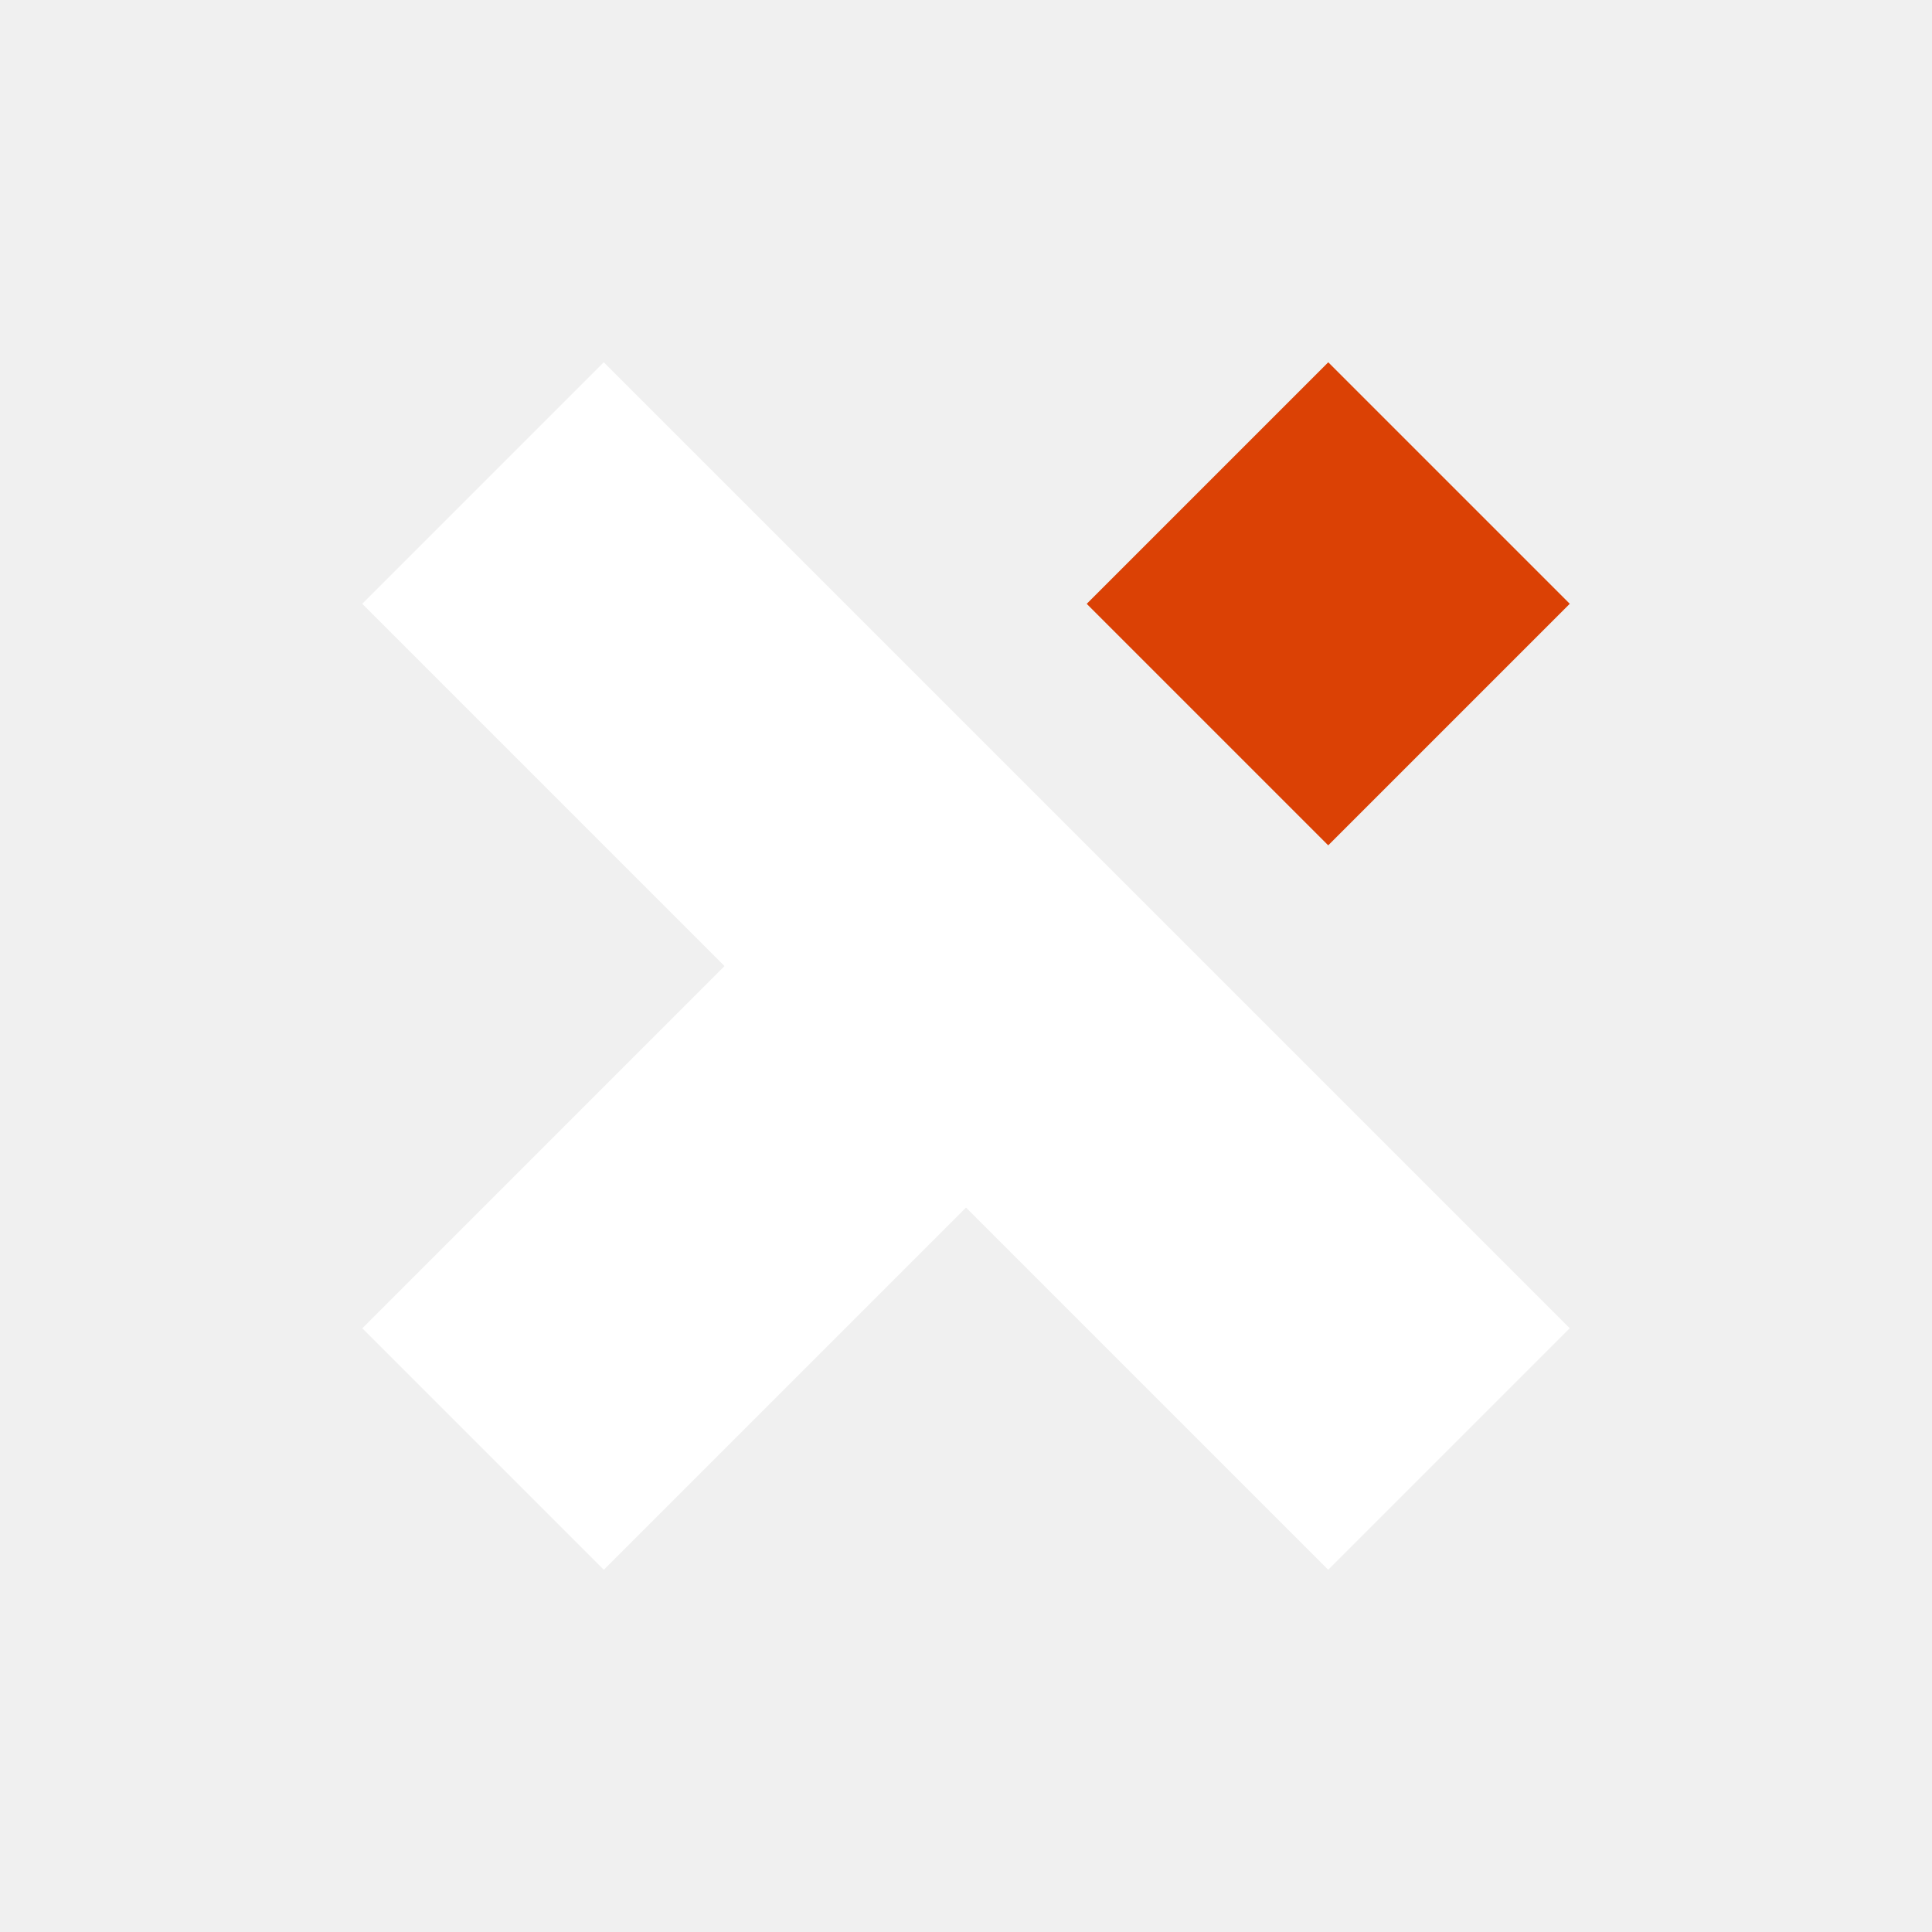
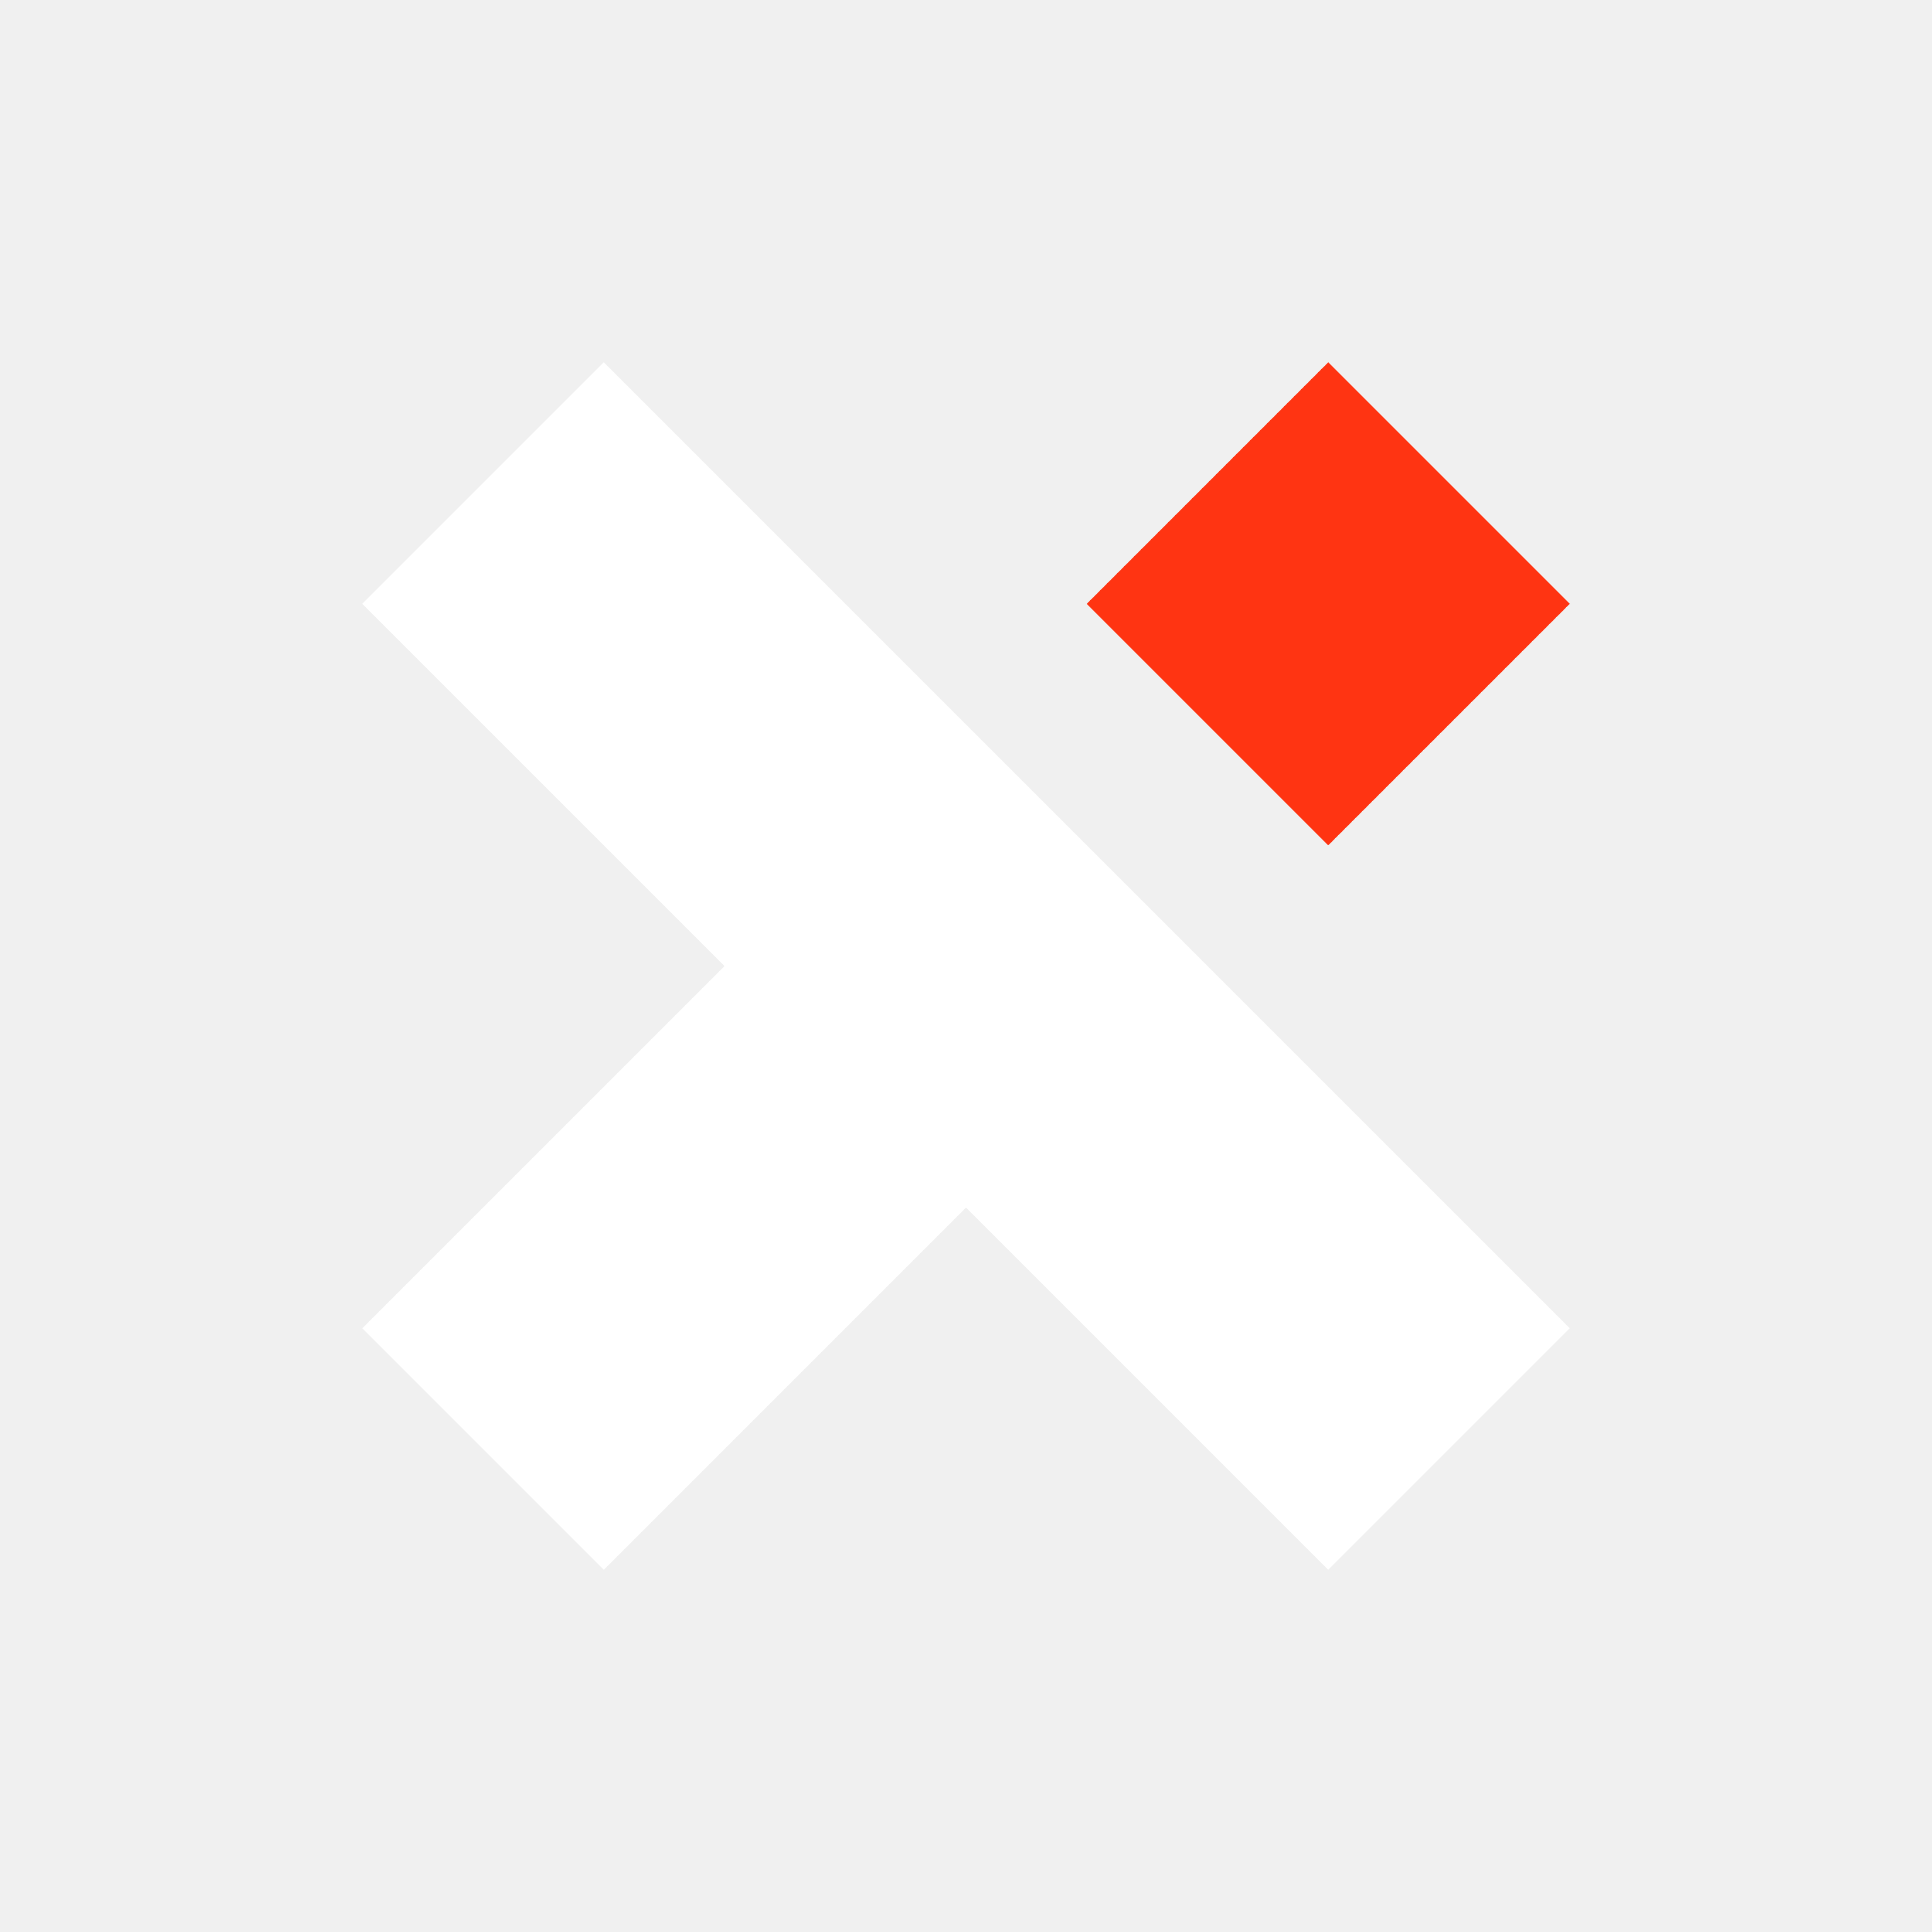
<svg xmlns="http://www.w3.org/2000/svg" version="1.1" id="Layer_1" x="0px" y="0px" width="32px" height="32px" viewBox="0 0 32 32" enable-background="new 0 0 32 32" xml:space="preserve">
  <g>
    <g>
      <rect x="4.687" y="13.171" transform="matrix(0.7071 0.7071 -0.7071 0.7071 15.9993 -6.6274)" fill="#FFF" width="22.627" height="5.658" />
      <rect x="9.172" y="14.344" transform="matrix(0.7071 0.7071 -0.7071 0.7071 17.6572 -2.6273)" fill="#FFF" width="5.657" height="11.313" />
    </g>
-     <rect x="19.172" y="7.172" transform="matrix(0.7071 0.7071 -0.7071 0.7071 13.5151 -12.6273)" fill="#DB4105" width="5.657" height="5.658" />
+     <rect x="19.172" y="7.172" transform="matrix(0.7071 0.7071 -0.7071 0.7071 13.5151 -12.6273)" fill="#FF3412" width="5.657" height="5.658" />
  </g>
</svg>
